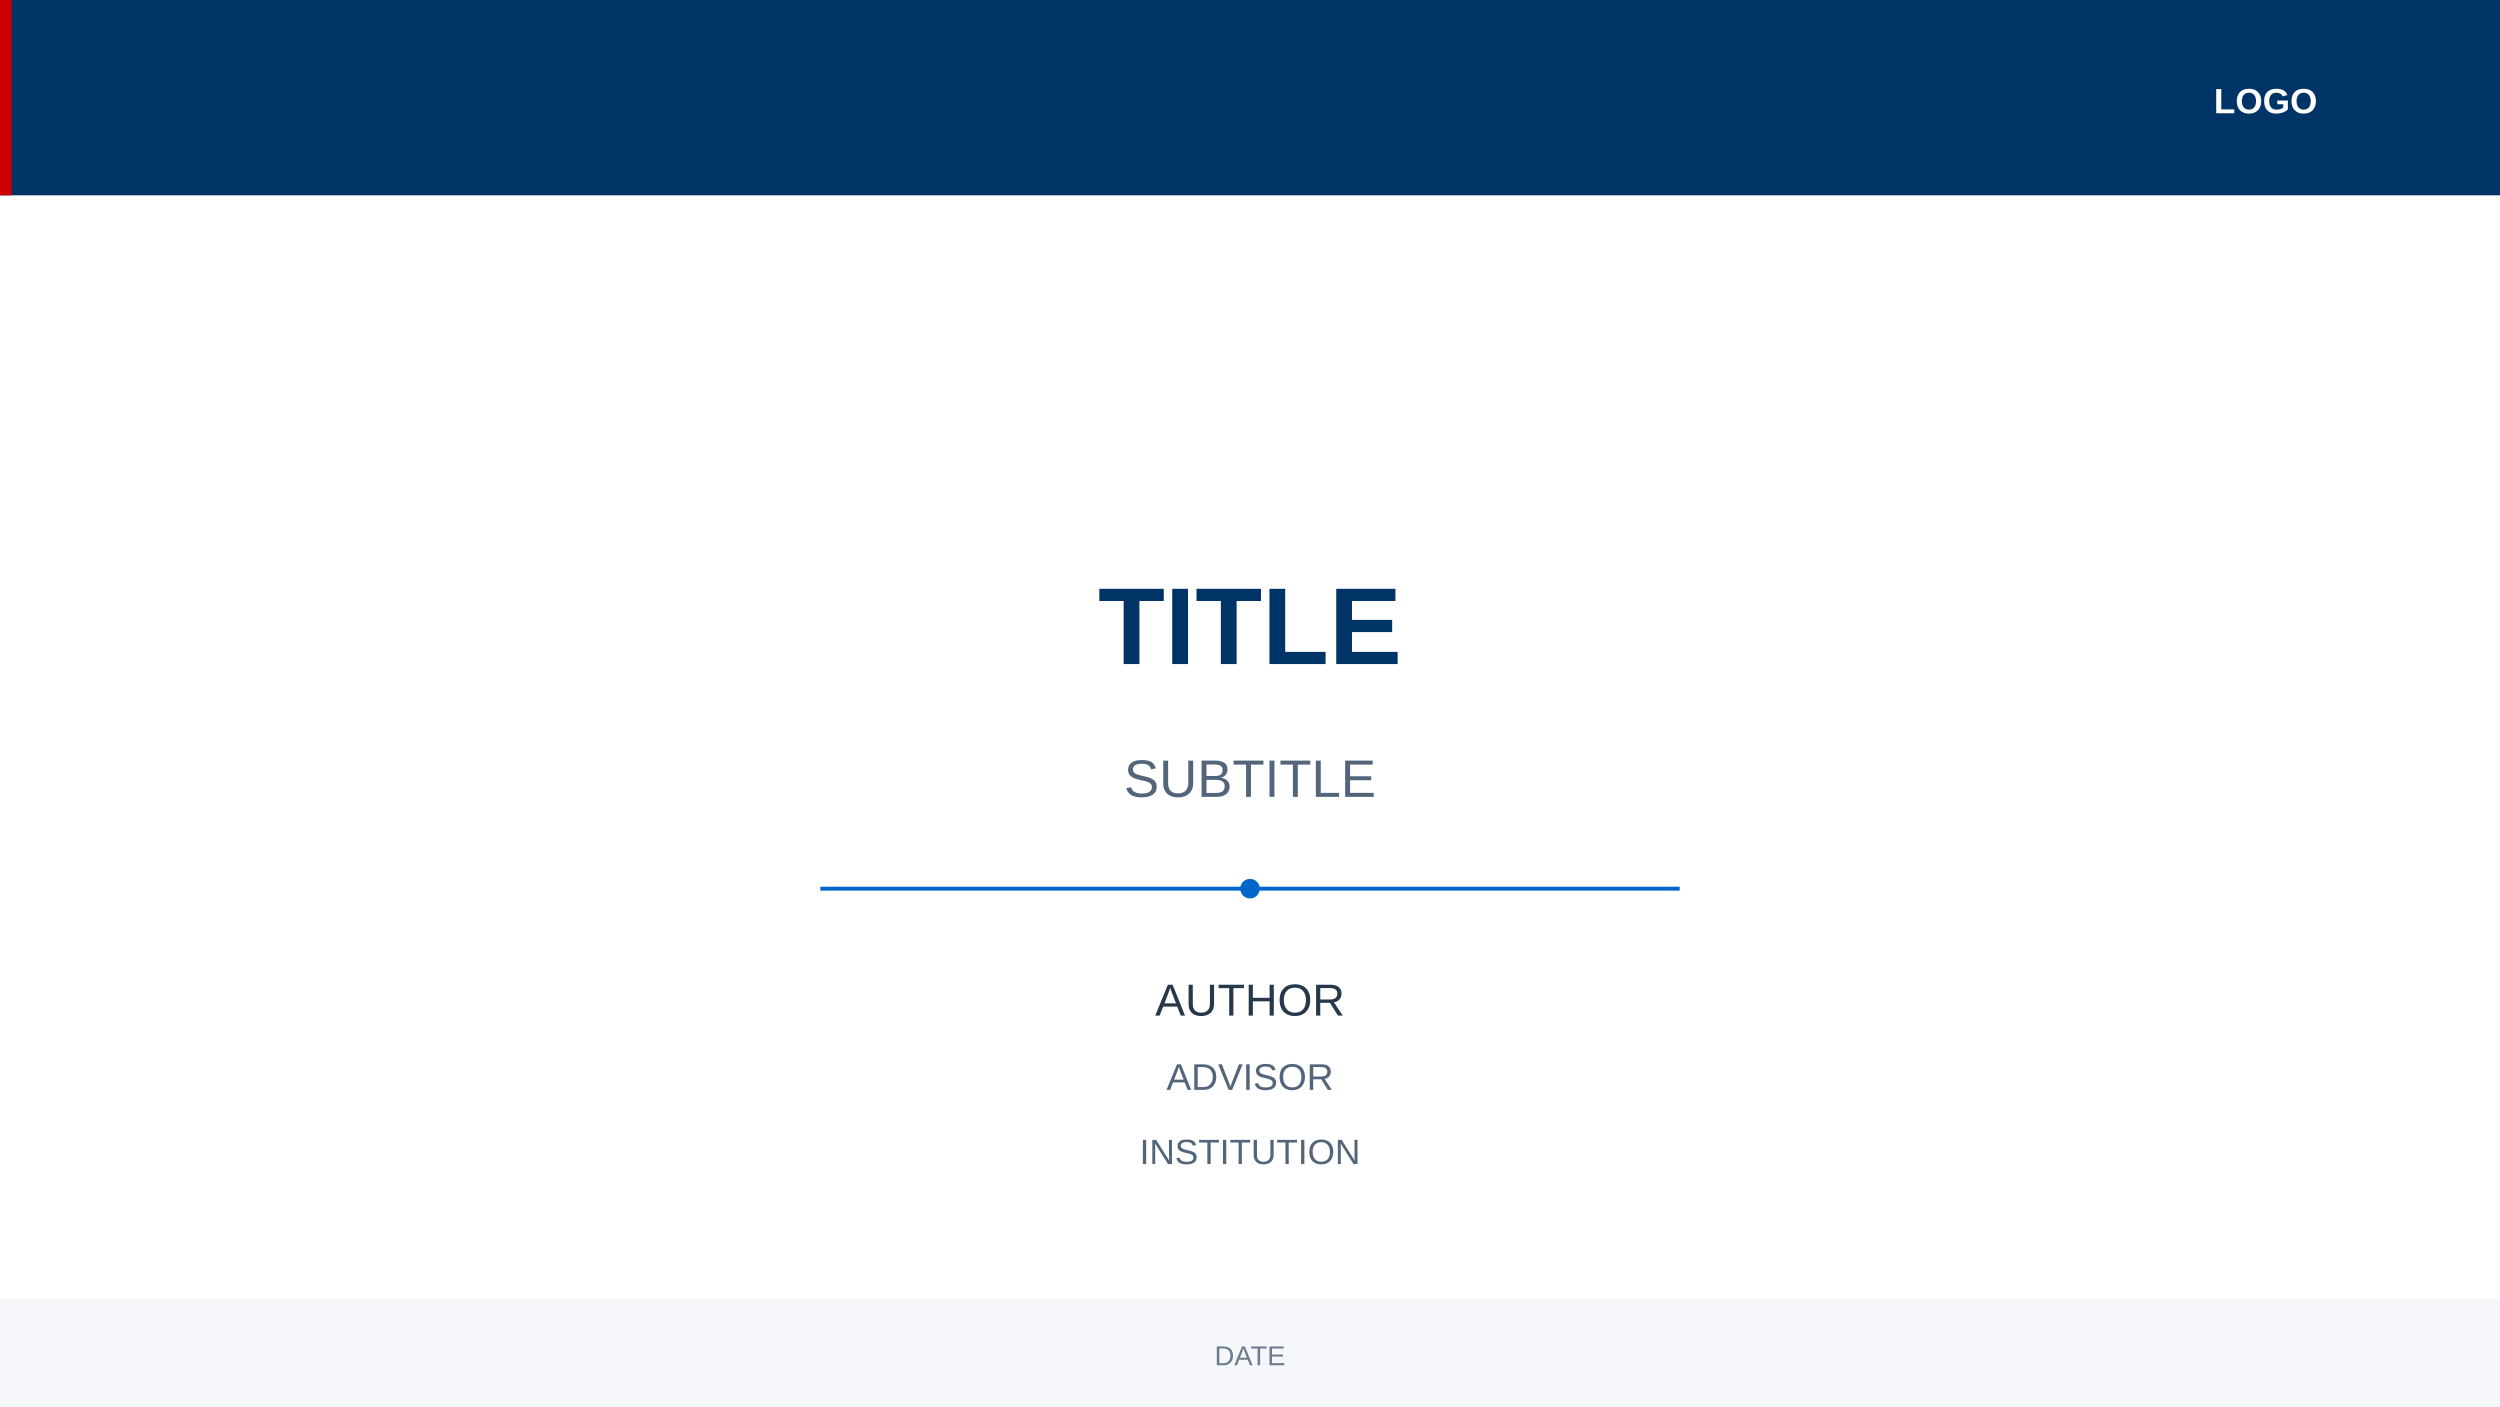
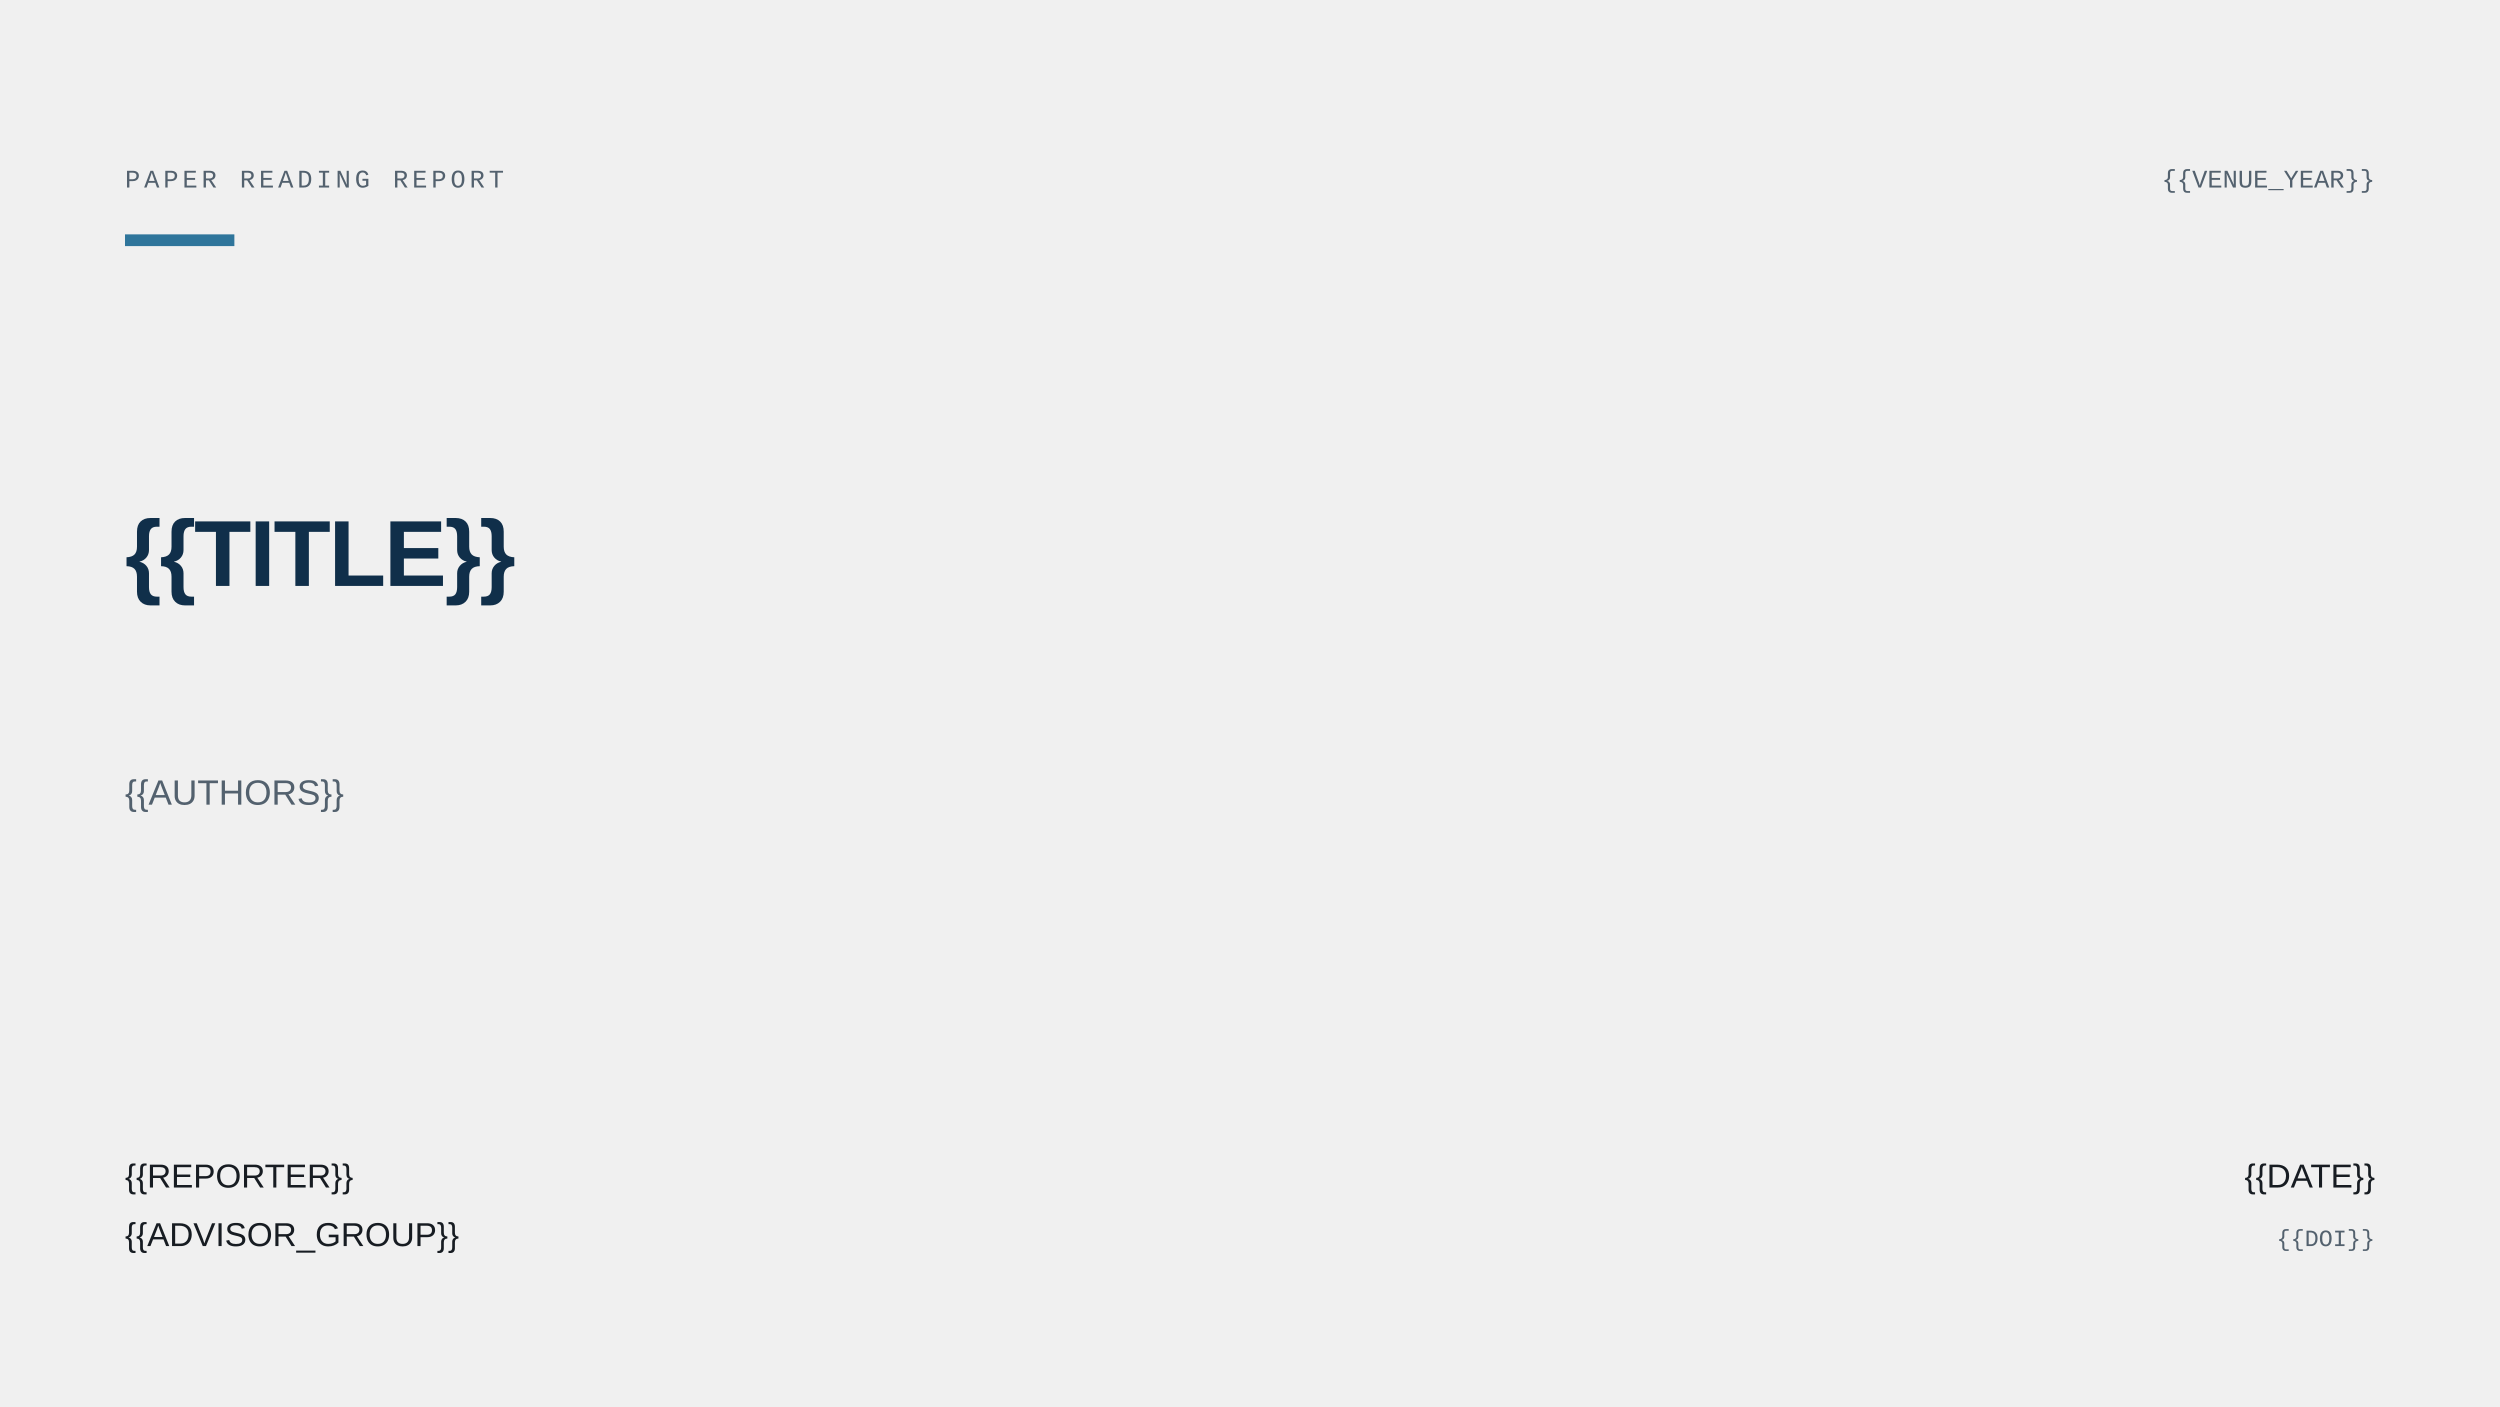
- <svg xmlns="http://www.w3.org/2000/svg" viewBox="0 0 1280 720">
-   <rect width="1280" height="720" fill="#FFFFFF" />
-   <rect width="1280" height="100" fill="#003366" />
-   <rect width="6" height="100" fill="#CC0000" />
-   <text x="1160" y="58" text-anchor="middle" fill="#FFFFFF" font-family="Microsoft YaHei, Arial, sans-serif" font-size="18" font-weight="700" data-slot="LOGO" data-slot-id="LOGO" data-slot-kind="text" data-pptx-textbox="true" data-pptx-box-x="1075" data-pptx-box-y="20" data-pptx-box-w="170" data-pptx-box-h="54" data-pptx-valign="middle" data-center-lock="true">LOGO</text>
-   <text x="640" y="340" text-anchor="middle" fill="#003366" font-family="Microsoft YaHei, Arial, sans-serif" font-size="56" font-weight="700" data-slot="TITLE" data-slot-id="TITLE" data-slot-kind="text" data-pptx-textbox="true" data-pptx-box-x="120" data-pptx-box-y="270" data-pptx-box-w="1040" data-pptx-box-h="100" data-pptx-valign="middle" data-center-lock="true">TITLE</text>
-   <text x="640" y="408" text-anchor="middle" fill="#52657A" font-family="Microsoft YaHei, Arial, sans-serif" font-size="27" data-slot="SUBTITLE" data-slot-id="SUBTITLE" data-slot-kind="text" data-pptx-textbox="true" data-pptx-box-x="190" data-pptx-box-y="378" data-pptx-box-w="900" data-pptx-box-h="50" data-pptx-valign="middle" data-center-lock="true">SUBTITLE</text>
-   <line x1="420" y1="455" x2="860" y2="455" stroke="#0066CC" stroke-width="2" />
-   <circle cx="640" cy="455" r="5" fill="#0066CC" />
-   <text x="640" y="520" text-anchor="middle" fill="#26384A" font-family="Microsoft YaHei, Arial, sans-serif" font-size="23" data-slot="AUTHOR" data-slot-id="AUTHOR" data-slot-kind="text" data-pptx-textbox="true" data-pptx-box-x="390" data-pptx-box-y="495" data-pptx-box-w="500" data-pptx-box-h="42" data-pptx-valign="middle" data-center-lock="true">AUTHOR</text>
-   <text x="640" y="558" text-anchor="middle" fill="#52657A" font-family="Microsoft YaHei, Arial, sans-serif" font-size="19" data-slot="ADVISOR" data-slot-id="ADVISOR" data-slot-kind="text" data-pptx-textbox="true" data-pptx-box-x="390" data-pptx-box-y="536" data-pptx-box-w="500" data-pptx-box-h="35" data-pptx-valign="middle" data-center-lock="true">ADVISOR</text>
-   <text x="640" y="596" text-anchor="middle" fill="#52657A" font-family="Microsoft YaHei, Arial, sans-serif" font-size="18" data-slot="INSTITUTION" data-slot-id="INSTITUTION" data-slot-kind="text" data-pptx-textbox="true" data-pptx-box-x="310" data-pptx-box-y="576" data-pptx-box-w="660" data-pptx-box-h="32" data-pptx-valign="middle" data-center-lock="true">INSTITUTION</text>
-   <rect x="0" y="665" width="1280" height="55" fill="#F5F7FA" />
-   <text x="640" y="699" text-anchor="middle" fill="#6B7C8F" font-family="Microsoft YaHei, Arial, sans-serif" font-size="14" data-slot="DATE" data-slot-id="DATE" data-slot-kind="text" data-pptx-textbox="true" data-pptx-box-x="460" data-pptx-box-y="681" data-pptx-box-w="360" data-pptx-box-h="25" data-pptx-valign="middle" data-center-lock="true">DATE</text>
+ <svg xmlns="http://www.w3.org/2000/svg" viewBox="0 0 1280 720" width="1280" height="720">
+   <g id="chrome" font-family="'SF Mono', Consolas, 'Courier New', monospace" fill="#53616E">
+     <text x="64" y="96" font-size="13" letter-spacing="2" data-pptx-box-x="64.0" data-pptx-box-y="79.8" data-pptx-box-w="700.0" data-pptx-box-h="21.4" data-pptx-valign="middle" data-pptx-textbox="true" data-pptx-no-wrap="true">PAPER READING REPORT</text>
+     <text x="1216" y="96" font-size="13" text-anchor="end" data-slot="VENUE_YEAR" data-pptx-box-x="866.0" data-pptx-box-y="79.8" data-pptx-box-w="350.0" data-pptx-box-h="21.4" data-pptx-valign="middle" data-pptx-textbox="true" data-pptx-no-wrap="true">{{VENUE_YEAR}}</text>
+   </g>
+   <rect id="tab" x="64" y="120" width="56" height="6" fill="#2F759B" />
+   <g id="title" font-family="'Helvetica Neue', Arial, 'Microsoft YaHei', 'PingFang SC', sans-serif" fill="#102F4A" font-weight="700">
+     <text x="64" y="300" font-size="48" letter-spacing="-1" data-slot="TITLE" data-pptx-box-x="64.0" data-pptx-box-y="240.0" data-pptx-box-w="1152.0" data-pptx-box-h="136.0" data-pptx-valign="middle" data-pptx-textbox="true">{{TITLE}}</text>
+   </g>
+   <g id="subtitle" font-family="'Helvetica Neue', Arial, 'Microsoft YaHei', 'PingFang SC', sans-serif" fill="#53616E">
+     <text x="64" y="412" font-size="18" font-weight="400" data-slot="AUTHORS" data-pptx-box-x="64.0" data-pptx-box-y="389.5" data-pptx-box-w="1000.0" data-pptx-box-h="29.7" data-pptx-valign="middle" data-pptx-textbox="true" data-pptx-no-wrap="true">{{AUTHORS}}</text>
+   </g>
+   <g id="meta" font-family="'Helvetica Neue', Arial, 'Microsoft YaHei', 'PingFang SC', sans-serif" fill="#171C22">
+     <text x="64" y="608" font-size="17" font-weight="400" data-slot="REPORTER" data-pptx-box-x="64.0" data-pptx-box-y="586.8" data-pptx-box-w="550.0" data-pptx-box-h="28.0" data-pptx-valign="middle" data-pptx-textbox="true" data-pptx-no-wrap="true">{{REPORTER}}</text>
+     <text x="64" y="638" font-size="17" font-weight="400" data-slot="ADVISOR_GROUP" data-pptx-box-x="64.0" data-pptx-box-y="616.8" data-pptx-box-w="550.0" data-pptx-box-h="28.0" data-pptx-valign="middle" data-pptx-textbox="true" data-pptx-no-wrap="true">{{ADVISOR_GROUP}}</text>
+     <text x="1216" y="608" font-size="17" font-weight="400" text-anchor="end" data-slot="DATE" data-pptx-box-x="996.0" data-pptx-box-y="586.8" data-pptx-box-w="220.0" data-pptx-box-h="28.0" data-pptx-valign="middle" data-pptx-textbox="true" data-pptx-no-wrap="true">{{DATE}}</text>
+   </g>
+   <g id="meta-mono" font-family="'SF Mono', Consolas, 'Courier New', monospace" fill="#53616E">
+     <text x="1216" y="638" font-size="12" text-anchor="end" data-slot="DOI" data-pptx-box-x="836.0" data-pptx-box-y="623.0" data-pptx-box-w="380.0" data-pptx-box-h="19.8" data-pptx-valign="middle" data-pptx-textbox="true" data-pptx-no-wrap="true">{{DOI}}</text>
+   </g>
</svg>
